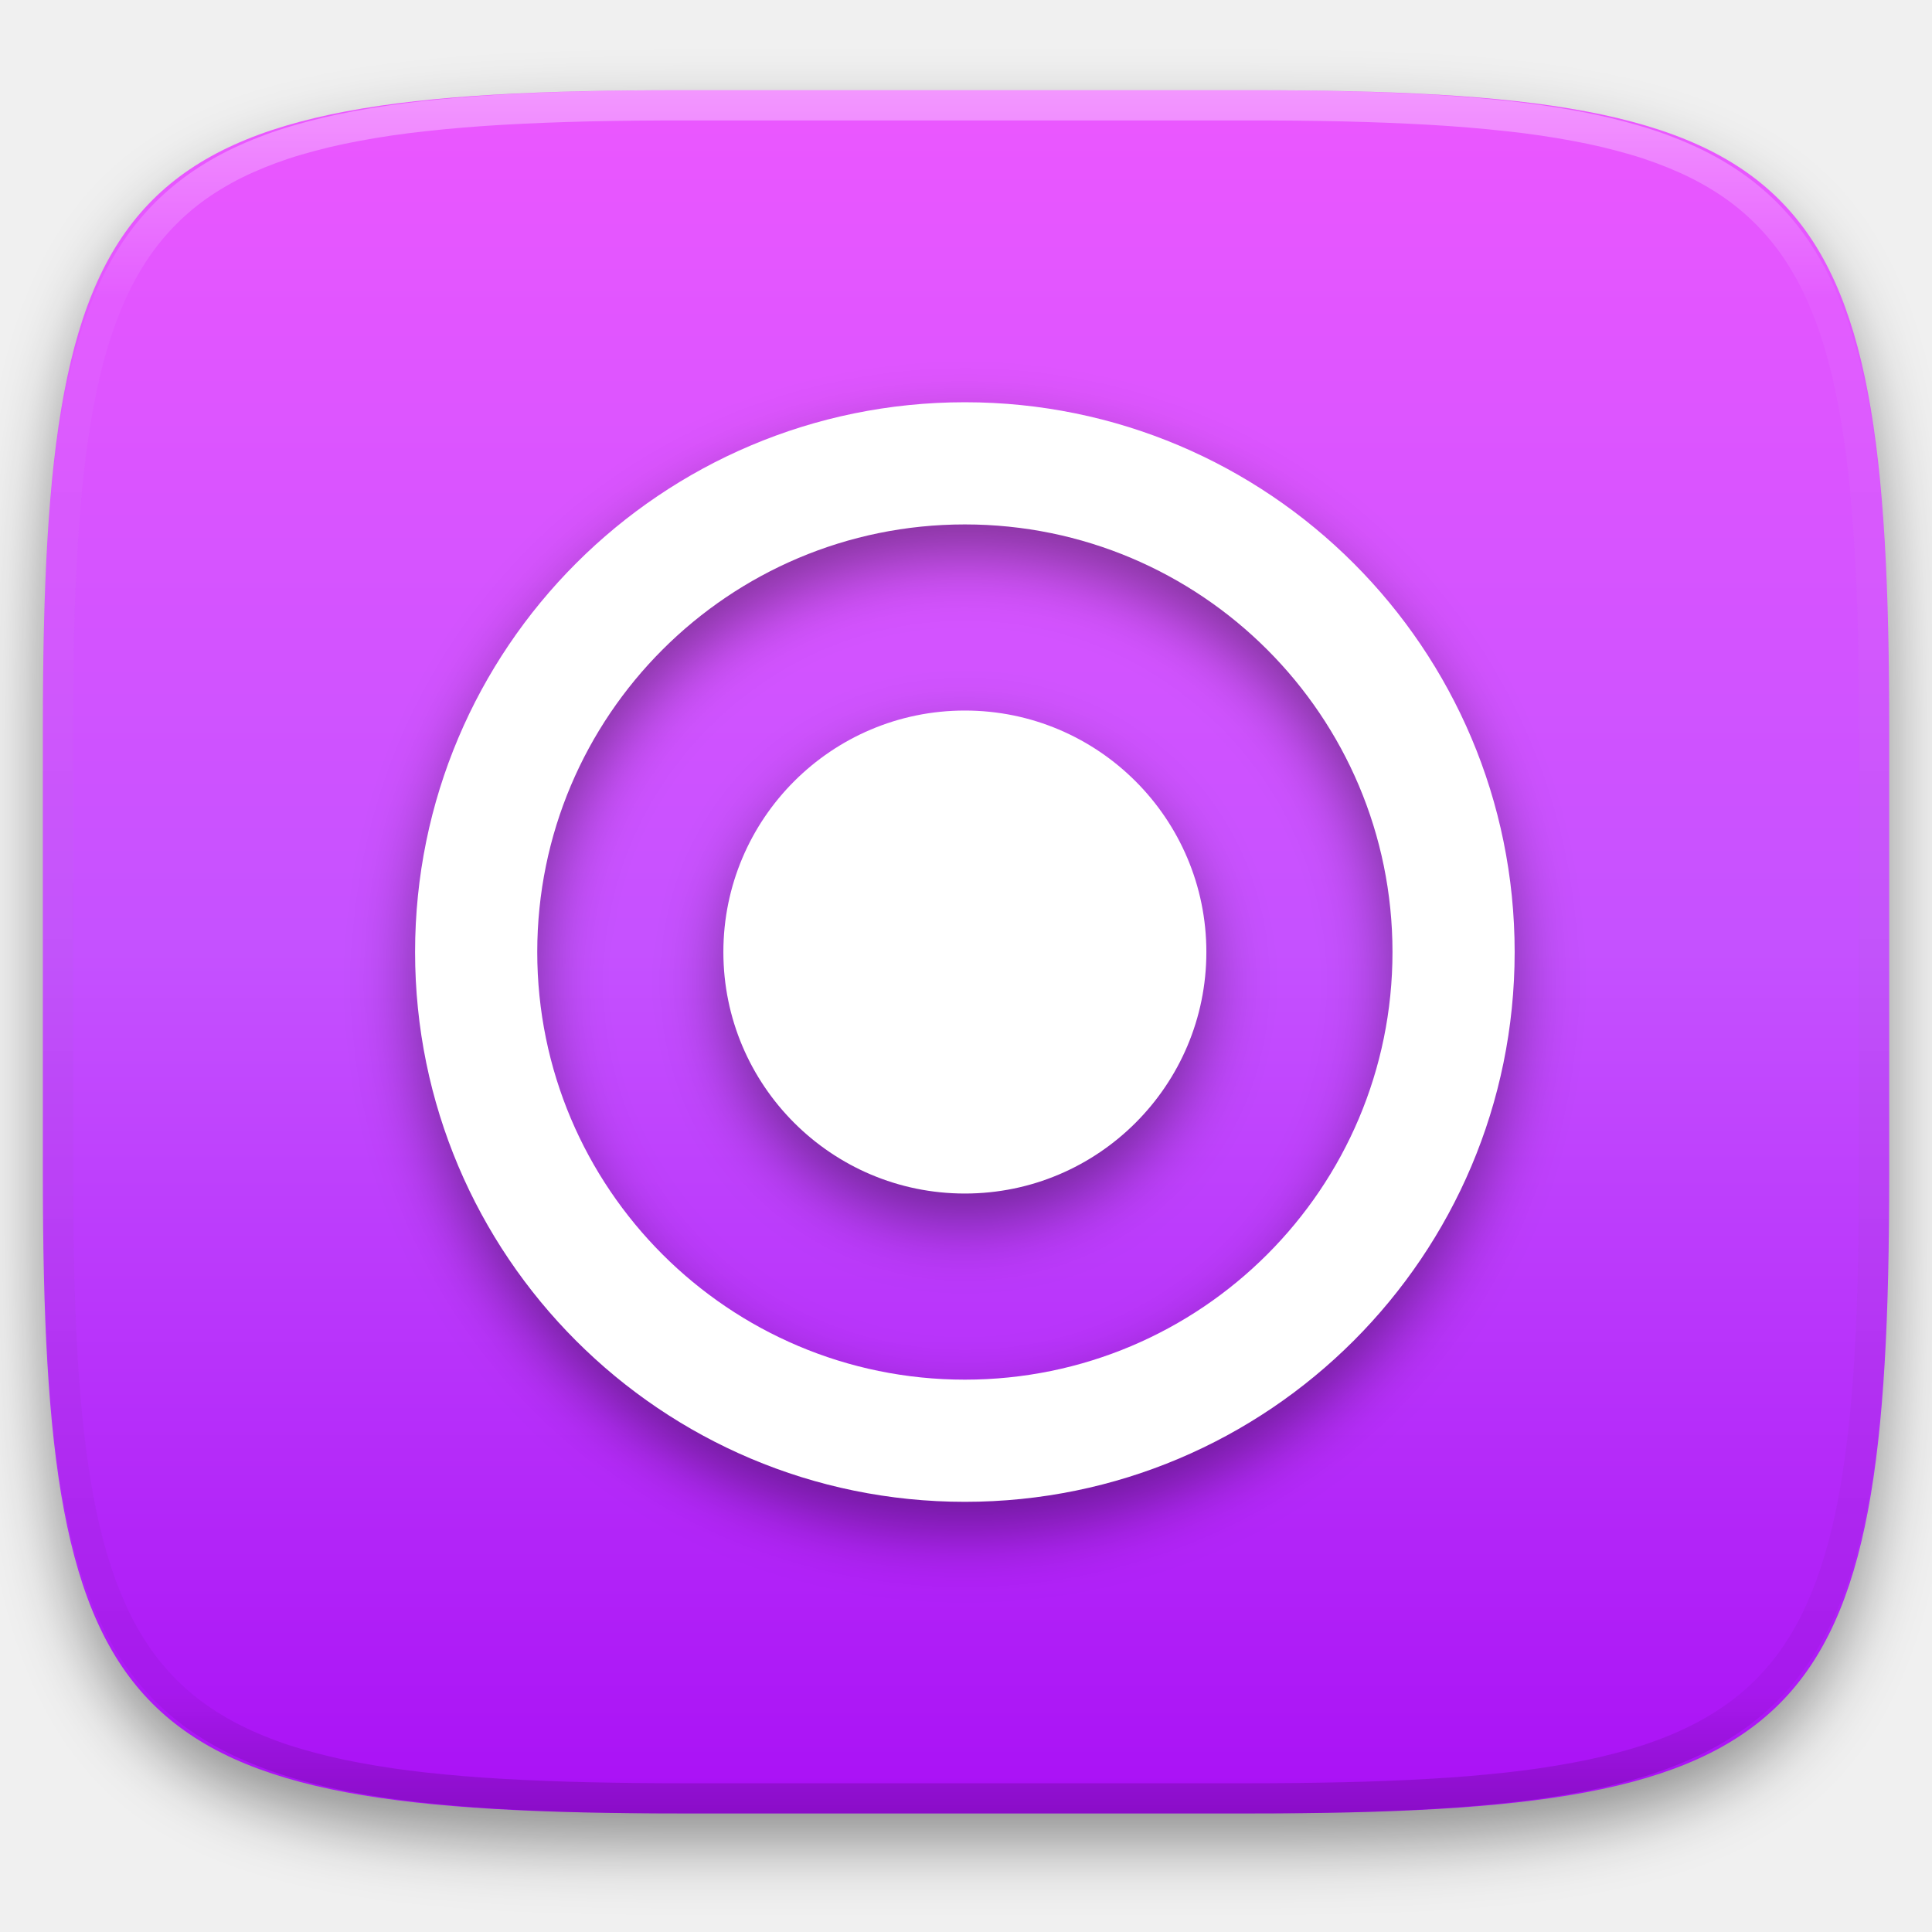
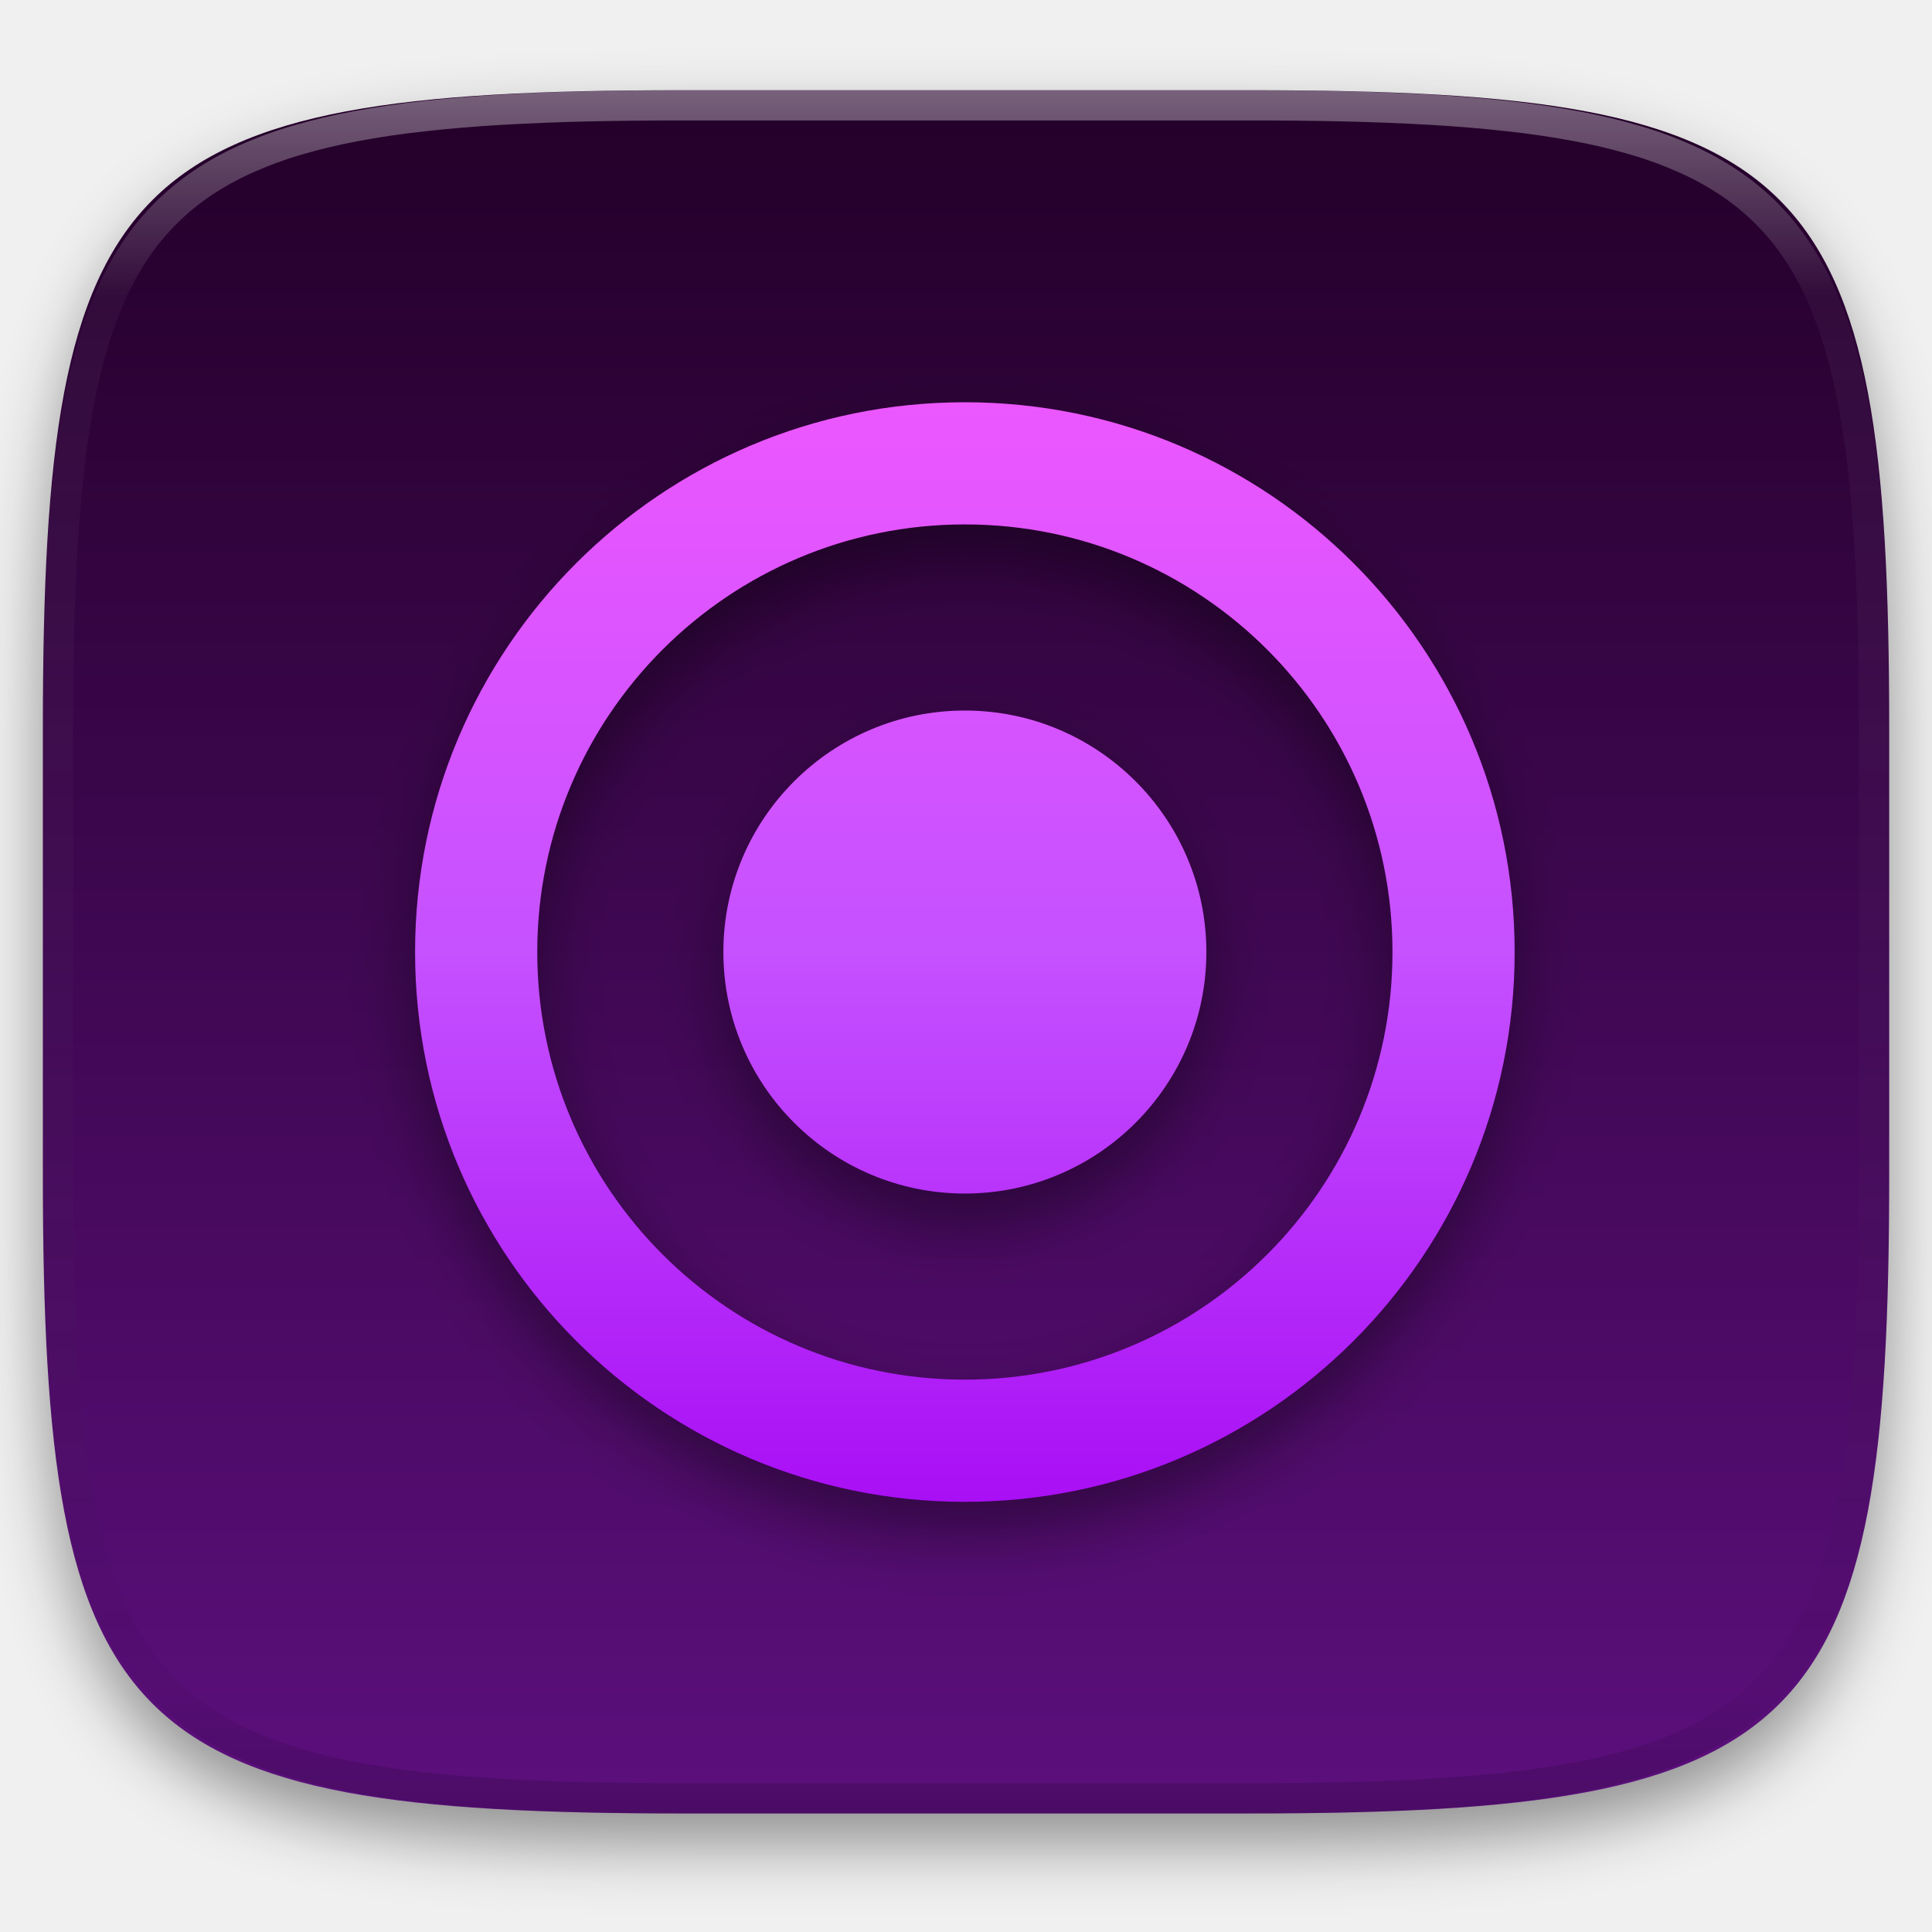
- <svg xmlns="http://www.w3.org/2000/svg" style="isolation:isolate" width="256" height="256" viewBox="0 0 256 256">
+ <svg xmlns="http://www.w3.org/2000/svg" style="isolation:isolate" viewBox="0 0 256 256" width="256" height="256">
  <defs>
-     <filter id="EdEiBnCLpgP7SP4k8mUpDXtreBziGlj3" width="400%" height="400%" x="-200%" y="-200%" color-interpolation-filters="sRGB" filterUnits="objectBoundingBox">
+     <filter id="wpwbOKr3SX7XvBrzo6HXtkSAqAhRwCLy" x="-200%" y="-200%" width="400%" height="400%" filterUnits="objectBoundingBox" color-interpolation-filters="sRGB">
      <feGaussianBlur in="SourceGraphic" stdDeviation="4.294" />
      <feOffset dx="0" dy="4" result="pf_100_offsetBlur" />
-       <feFlood flood-opacity=".4" />
+       <feFlood flood-color="#000000" flood-opacity="0.4" />
      <feComposite in2="pf_100_offsetBlur" operator="in" result="pf_100_dropShadow" />
      <feBlend in="SourceGraphic" in2="pf_100_dropShadow" mode="normal" />
    </filter>
  </defs>
-   <g filter="url(#EdEiBnCLpgP7SP4k8mUpDXtreBziGlj3)">
-     <linearGradient id="_lgradient_13" x1="0" x2="0" y1="0" y2="1" gradientTransform="matrix(244.6483,0,0,228.3384,5.68,11.9516)" gradientUnits="userSpaceOnUse">
-       <stop offset="0%" style="stop-color:#EC57FF" />
-       <stop offset="50%" style="stop-color:#C551FF" />
-       <stop offset="100%" style="stop-color:#A90FF5" />
+   <g filter="url(#wpwbOKr3SX7XvBrzo6HXtkSAqAhRwCLy)">
+     <linearGradient id="_lgradient_43" x1="0" y1="0" x2="-1.8369701987210297e-16" y2="1" gradientTransform="matrix(244.648,0,0,228.338,5.68,11.952)" gradientUnits="userSpaceOnUse">
+       <stop offset="0%" stop-opacity="1" style="stop-color:rgb(35,0,40)" />
+       <stop offset="100%" stop-opacity="1" style="stop-color:rgb(92,15,125)" />
    </linearGradient>
-     <path fill="url(#_lgradient_13)" d="M 165.689 11.952 C 239.745 11.952 250.328 22.509 250.328 96.495 L 250.328 155.746 C 250.328 229.733 239.745 240.29 165.689 240.29 L 90.319 240.29 C 16.264 240.29 5.68 229.733 5.68 155.746 L 5.68 96.495 C 5.68 22.509 16.264 11.952 90.319 11.952 L 165.689 11.952 Z" />
+     <path d=" M 165.689 11.952 C 239.745 11.952 250.328 22.509 250.328 96.495 L 250.328 155.746 C 250.328 229.733 239.745 240.29 165.689 240.29 L 90.319 240.29 C 16.264 240.29 5.68 229.733 5.68 155.746 L 5.68 96.495 C 5.68 22.509 16.264 11.952 90.319 11.952 L 165.689 11.952 Z " id="shape" fill="url(#_lgradient_43)" />
  </g>
-   <g opacity=".4">
-     <linearGradient id="_lgradient_14" x1=".517" x2=".517" y1="0" y2="1" gradientTransform="matrix(244.65,0,0,228.34,5.68,11.95)" gradientUnits="userSpaceOnUse">
-       <stop offset="0%" style="stop-color:#FFF" />
-       <stop offset="12.5%" stop-opacity=".098" style="stop-color:#FFF" />
-       <stop offset="92.5%" stop-opacity=".098" style="stop-color:#000" />
-       <stop offset="100%" stop-opacity=".498" style="stop-color:#000" />
+   <g opacity="0.4">
+     <linearGradient id="_lgradient_44" x1="0.517" y1="0" x2="0.517" y2="1" gradientTransform="matrix(244.65,0,0,228.34,5.68,11.95)" gradientUnits="userSpaceOnUse">
+       <stop offset="0%" stop-opacity="1" style="stop-color:rgb(255,255,255)" />
+       <stop offset="12.5%" stop-opacity="0.098" style="stop-color:rgb(255,255,255)" />
+       <stop offset="92.5%" stop-opacity="0.098" style="stop-color:rgb(0,0,0)" />
+       <stop offset="100%" stop-opacity="0.498" style="stop-color:rgb(0,0,0)" />
    </linearGradient>
-     <path fill="url(#_lgradient_14)" fill-rule="evenodd" d="M 165.068 11.951 C 169.396 11.941 173.724 11.991 178.052 12.089 C 181.927 12.167 185.803 12.315 189.678 12.541 C 193.131 12.737 196.583 13.022 200.026 13.395 C 203.085 13.73 206.144 14.181 209.174 14.741 C 211.889 15.243 214.574 15.881 217.22 16.657 C 219.62 17.355 221.971 18.219 224.243 19.241 C 226.358 20.184 228.384 21.304 230.302 22.591 C 232.142 23.829 233.863 25.244 235.437 26.806 C 237.001 28.378 238.417 30.088 239.656 31.925 C 240.945 33.841 242.066 35.865 243.02 37.967 C 244.043 40.247 244.909 42.585 245.617 44.972 C 246.394 47.615 247.034 50.297 247.535 53.009 C 248.096 56.035 248.548 59.081 248.883 62.136 C 249.257 65.575 249.542 69.014 249.739 72.462 C 249.965 76.323 250.112 80.194 250.201 84.055 C 250.289 88.378 250.339 92.701 250.329 97.014 L 250.329 155.226 C 250.339 159.549 250.289 163.862 250.201 168.185 C 250.112 172.056 249.965 175.917 249.739 179.778 C 249.542 183.226 249.257 186.675 248.883 190.104 C 248.548 193.159 248.096 196.215 247.535 199.241 C 247.034 201.943 246.394 204.625 245.617 207.268 C 244.909 209.655 244.043 212.003 243.02 214.273 C 242.066 216.385 240.945 218.399 239.656 220.315 C 238.417 222.152 237.001 223.872 235.437 225.434 C 233.863 226.996 232.142 228.411 230.302 229.649 C 228.384 230.936 226.358 232.056 224.243 232.999 C 221.971 234.021 219.62 234.885 217.22 235.593 C 214.574 236.369 211.889 237.007 209.174 237.499 C 206.144 238.068 203.085 238.51 200.026 238.845 C 196.583 239.218 193.131 239.503 189.678 239.699 C 185.803 239.925 181.927 240.073 178.052 240.161 C 173.724 240.249 169.396 240.299 165.068 240.289 L 90.942 240.289 C 86.614 240.299 82.286 240.249 77.958 240.161 C 74.083 240.073 70.207 239.925 66.332 239.699 C 62.879 239.503 59.427 239.218 55.984 238.845 C 52.925 238.51 49.866 238.068 46.836 237.499 C 44.121 237.007 41.436 236.369 38.79 235.593 C 36.39 234.885 34.039 234.021 31.767 232.999 C 29.652 232.056 27.626 230.936 25.708 229.649 C 23.868 228.411 22.147 226.996 20.573 225.434 C 19.009 223.872 17.593 222.152 16.354 220.315 C 15.065 218.399 13.944 216.385 12.99 214.273 C 11.967 212.003 11.101 209.655 10.393 207.268 C 9.616 204.625 8.976 201.943 8.475 199.241 C 7.914 196.215 7.462 193.159 7.127 190.104 C 6.753 186.675 6.468 183.226 6.271 179.778 C 6.045 175.917 5.898 172.056 5.809 168.185 C 5.721 163.862 5.671 159.549 5.681 155.226 L 5.681 97.014 C 5.671 92.701 5.721 88.378 5.809 84.055 C 5.898 80.194 6.045 76.323 6.271 72.462 C 6.468 69.014 6.753 65.575 7.127 62.136 C 7.462 59.081 7.914 56.035 8.475 53.009 C 8.976 50.297 9.616 47.615 10.393 44.972 C 11.101 42.585 11.967 40.247 12.99 37.967 C 13.944 35.865 15.065 33.841 16.354 31.925 C 17.593 30.088 19.009 28.378 20.573 26.806 C 22.147 25.244 23.868 23.829 25.708 22.591 C 27.626 21.304 29.652 20.184 31.767 19.241 C 34.039 18.219 36.39 17.355 38.79 16.657 C 41.436 15.881 44.121 15.243 46.836 14.741 C 49.866 14.181 52.925 13.73 55.984 13.395 C 59.427 13.022 62.879 12.737 66.332 12.541 C 70.207 12.315 74.083 12.167 77.958 12.089 C 82.286 11.991 86.614 11.941 90.942 11.951 L 165.068 11.951 Z M 165.078 15.96 C 169.376 15.95 173.675 15.999 177.973 16.087 C 181.8 16.176 185.626 16.323 189.452 16.539 C 192.836 16.736 196.219 17.011 199.583 17.384 C 202.554 17.699 205.515 18.131 208.446 18.681 C 211.023 19.153 213.58 19.762 216.099 20.499 C 218.322 21.147 220.495 21.953 222.6 22.896 C 224.509 23.751 226.338 24.763 228.069 25.922 C 229.692 27.013 231.207 28.26 232.594 29.646 C 233.981 31.031 235.23 32.544 236.332 34.165 C 237.492 35.894 238.506 37.712 239.361 39.608 C 240.306 41.72 241.112 43.892 241.761 46.102 C 242.509 48.617 243.109 51.162 243.591 53.736 C 244.132 56.664 244.565 59.611 244.889 62.578 C 245.263 65.938 245.539 69.308 245.735 72.688 C 245.952 76.51 246.109 80.322 246.188 84.144 C 246.276 88.437 246.325 92.721 246.325 97.014 C 246.325 97.014 246.325 97.014 246.325 97.014 L 246.325 155.226 C 246.325 155.226 246.325 155.226 246.325 155.226 C 246.325 159.519 246.276 163.803 246.188 168.096 C 246.109 171.918 245.952 175.74 245.735 179.552 C 245.539 182.932 245.263 186.302 244.889 189.672 C 244.565 192.629 244.132 195.576 243.591 198.504 C 243.109 201.078 242.509 203.623 241.761 206.138 C 241.112 208.358 240.306 210.52 239.361 212.632 C 238.506 214.528 237.492 216.356 236.332 218.075 C 235.23 219.706 233.981 221.219 232.594 222.604 C 231.207 223.98 229.692 225.227 228.069 226.318 C 226.338 227.477 224.509 228.489 222.6 229.344 C 220.495 230.297 218.322 231.093 216.099 231.741 C 213.58 232.478 211.023 233.087 208.446 233.559 C 205.515 234.109 202.554 234.541 199.583 234.865 C 196.219 235.229 192.836 235.514 189.452 235.701 C 185.626 235.917 181.8 236.074 177.973 236.153 C 173.675 236.251 169.376 236.29 165.078 236.29 C 165.078 236.29 165.078 236.29 165.068 236.29 L 90.942 236.29 C 90.932 236.29 90.932 236.29 90.932 236.29 C 86.634 236.29 82.335 236.251 78.037 236.153 C 74.21 236.074 70.384 235.917 66.558 235.701 C 63.174 235.514 59.791 235.229 56.427 234.865 C 53.456 234.541 50.495 234.109 47.564 233.559 C 44.987 233.087 42.43 232.478 39.911 231.741 C 37.688 231.093 35.515 230.297 33.41 229.344 C 31.501 228.489 29.672 227.477 27.941 226.318 C 26.318 225.227 24.803 223.98 23.416 222.604 C 22.029 221.219 20.78 219.706 19.678 218.075 C 18.518 216.356 17.504 214.528 16.649 212.632 C 15.704 210.52 14.898 208.358 14.249 206.138 C 13.501 203.623 12.901 201.078 12.419 198.504 C 11.878 195.576 11.445 192.629 11.121 189.672 C 10.747 186.302 10.472 182.932 10.275 179.552 C 10.058 175.74 9.901 171.918 9.822 168.096 C 9.734 163.803 9.685 159.519 9.685 155.226 C 9.685 155.226 9.685 155.226 9.685 155.226 L 9.685 97.014 C 9.685 97.014 9.685 97.014 9.685 97.014 C 9.685 92.721 9.734 88.437 9.822 84.144 C 9.901 80.322 10.058 76.51 10.275 72.688 C 10.472 69.308 10.747 65.938 11.121 62.578 C 11.445 59.611 11.878 56.664 12.419 53.736 C 12.901 51.162 13.501 48.617 14.249 46.102 C 14.898 43.892 15.704 41.72 16.649 39.608 C 17.504 37.712 18.518 35.894 19.678 34.165 C 20.78 32.544 22.029 31.031 23.416 29.646 C 24.803 28.26 26.318 27.013 27.941 25.922 C 29.672 24.763 31.501 23.751 33.41 22.896 C 35.515 21.953 37.688 21.147 39.911 20.499 C 42.43 19.762 44.987 19.153 47.564 18.681 C 50.495 18.131 53.456 17.699 56.427 17.384 C 59.791 17.011 63.174 16.736 66.558 16.539 C 70.384 16.323 74.21 16.176 78.037 16.087 C 82.335 15.999 86.634 15.95 90.932 15.96 C 90.932 15.96 90.932 15.96 90.942 15.96 L 165.068 15.96 C 165.078 15.96 165.078 15.96 165.078 15.96 Z" />
+     <path d=" M 165.068 11.951 C 169.396 11.941 173.724 11.991 178.052 12.089 C 181.927 12.167 185.803 12.315 189.678 12.541 C 193.131 12.737 196.583 13.022 200.026 13.395 C 203.085 13.73 206.144 14.181 209.174 14.741 C 211.889 15.243 214.574 15.881 217.22 16.657 C 219.62 17.355 221.971 18.219 224.243 19.241 C 226.358 20.184 228.384 21.304 230.302 22.591 C 232.142 23.829 233.863 25.244 235.437 26.806 C 237.001 28.378 238.417 30.088 239.656 31.925 C 240.945 33.841 242.066 35.865 243.02 37.967 C 244.043 40.247 244.909 42.585 245.617 44.972 C 246.394 47.615 247.034 50.297 247.535 53.009 C 248.096 56.035 248.548 59.081 248.883 62.136 C 249.257 65.575 249.542 69.014 249.739 72.462 C 249.965 76.323 250.112 80.194 250.201 84.055 C 250.289 88.378 250.339 92.701 250.329 97.014 L 250.329 155.226 C 250.339 159.549 250.289 163.862 250.201 168.185 C 250.112 172.056 249.965 175.917 249.739 179.778 C 249.542 183.226 249.257 186.675 248.883 190.104 C 248.548 193.159 248.096 196.215 247.535 199.241 C 247.034 201.943 246.394 204.625 245.617 207.268 C 244.909 209.655 244.043 212.003 243.02 214.273 C 242.066 216.385 240.945 218.399 239.656 220.315 C 238.417 222.152 237.001 223.872 235.437 225.434 C 233.863 226.996 232.142 228.411 230.302 229.649 C 228.384 230.936 226.358 232.056 224.243 232.999 C 221.971 234.021 219.62 234.885 217.22 235.593 C 214.574 236.369 211.889 237.007 209.174 237.499 C 206.144 238.068 203.085 238.51 200.026 238.845 C 196.583 239.218 193.131 239.503 189.678 239.699 C 185.803 239.925 181.927 240.073 178.052 240.161 C 173.724 240.249 169.396 240.299 165.068 240.289 L 90.942 240.289 C 86.614 240.299 82.286 240.249 77.958 240.161 C 74.083 240.073 70.207 239.925 66.332 239.699 C 62.879 239.503 59.427 239.218 55.984 238.845 C 52.925 238.51 49.866 238.068 46.836 237.499 C 44.121 237.007 41.436 236.369 38.79 235.593 C 36.39 234.885 34.039 234.021 31.767 232.999 C 29.652 232.056 27.626 230.936 25.708 229.649 C 23.868 228.411 22.147 226.996 20.573 225.434 C 19.009 223.872 17.593 222.152 16.354 220.315 C 15.065 218.399 13.944 216.385 12.99 214.273 C 11.967 212.003 11.101 209.655 10.393 207.268 C 9.616 204.625 8.976 201.943 8.475 199.241 C 7.914 196.215 7.462 193.159 7.127 190.104 C 6.753 186.675 6.468 183.226 6.271 179.778 C 6.045 175.917 5.898 172.056 5.809 168.185 C 5.721 163.862 5.671 159.549 5.681 155.226 L 5.681 97.014 C 5.671 92.701 5.721 88.378 5.809 84.055 C 5.898 80.194 6.045 76.323 6.271 72.462 C 6.468 69.014 6.753 65.575 7.127 62.136 C 7.462 59.081 7.914 56.035 8.475 53.009 C 8.976 50.297 9.616 47.615 10.393 44.972 C 11.101 42.585 11.967 40.247 12.99 37.967 C 13.944 35.865 15.065 33.841 16.354 31.925 C 17.593 30.088 19.009 28.378 20.573 26.806 C 22.147 25.244 23.868 23.829 25.708 22.591 C 27.626 21.304 29.652 20.184 31.767 19.241 C 34.039 18.219 36.39 17.355 38.79 16.657 C 41.436 15.881 44.121 15.243 46.836 14.741 C 49.866 14.181 52.925 13.73 55.984 13.395 C 59.427 13.022 62.879 12.737 66.332 12.541 C 70.207 12.315 74.083 12.167 77.958 12.089 C 82.286 11.991 86.614 11.941 90.942 11.951 L 165.068 11.951 Z  M 165.078 15.96 C 169.376 15.95 173.675 15.999 177.973 16.087 C 181.8 16.176 185.626 16.323 189.452 16.539 C 192.836 16.736 196.219 17.011 199.583 17.384 C 202.554 17.699 205.515 18.131 208.446 18.681 C 211.023 19.153 213.58 19.762 216.099 20.499 C 218.322 21.147 220.495 21.953 222.6 22.896 C 224.509 23.751 226.338 24.763 228.069 25.922 C 229.692 27.013 231.207 28.26 232.594 29.646 C 233.981 31.031 235.23 32.544 236.332 34.165 C 237.492 35.894 238.506 37.712 239.361 39.608 C 240.306 41.72 241.112 43.892 241.761 46.102 C 242.509 48.617 243.109 51.162 243.591 53.736 C 244.132 56.664 244.565 59.611 244.889 62.578 C 245.263 65.938 245.539 69.308 245.735 72.688 C 245.952 76.51 246.109 80.322 246.188 84.144 C 246.276 88.437 246.325 92.721 246.325 97.014 C 246.325 97.014 246.325 97.014 246.325 97.014 L 246.325 155.226 C 246.325 155.226 246.325 155.226 246.325 155.226 C 246.325 159.519 246.276 163.803 246.188 168.096 C 246.109 171.918 245.952 175.74 245.735 179.552 C 245.539 182.932 245.263 186.302 244.889 189.672 C 244.565 192.629 244.132 195.576 243.591 198.504 C 243.109 201.078 242.509 203.623 241.761 206.138 C 241.112 208.358 240.306 210.52 239.361 212.632 C 238.506 214.528 237.492 216.356 236.332 218.075 C 235.23 219.706 233.981 221.219 232.594 222.604 C 231.207 223.98 229.692 225.227 228.069 226.318 C 226.338 227.477 224.509 228.489 222.6 229.344 C 220.495 230.297 218.322 231.093 216.099 231.741 C 213.58 232.478 211.023 233.087 208.446 233.559 C 205.515 234.109 202.554 234.541 199.583 234.865 C 196.219 235.229 192.836 235.514 189.452 235.701 C 185.626 235.917 181.8 236.074 177.973 236.153 C 173.675 236.251 169.376 236.29 165.078 236.29 C 165.078 236.29 165.078 236.29 165.068 236.29 L 90.942 236.29 C 90.932 236.29 90.932 236.29 90.932 236.29 C 86.634 236.29 82.335 236.251 78.037 236.153 C 74.21 236.074 70.384 235.917 66.558 235.701 C 63.174 235.514 59.791 235.229 56.427 234.865 C 53.456 234.541 50.495 234.109 47.564 233.559 C 44.987 233.087 42.43 232.478 39.911 231.741 C 37.688 231.093 35.515 230.297 33.41 229.344 C 31.501 228.489 29.672 227.477 27.941 226.318 C 26.318 225.227 24.803 223.98 23.416 222.604 C 22.029 221.219 20.78 219.706 19.678 218.075 C 18.518 216.356 17.504 214.528 16.649 212.632 C 15.704 210.52 14.898 208.358 14.249 206.138 C 13.501 203.623 12.901 201.078 12.419 198.504 C 11.878 195.576 11.445 192.629 11.121 189.672 C 10.747 186.302 10.472 182.932 10.275 179.552 C 10.058 175.74 9.901 171.918 9.822 168.096 C 9.734 163.803 9.685 159.519 9.685 155.226 C 9.685 155.226 9.685 155.226 9.685 155.226 L 9.685 97.014 C 9.685 97.014 9.685 97.014 9.685 97.014 C 9.685 92.721 9.734 88.437 9.822 84.144 C 9.901 80.322 10.058 76.51 10.275 72.688 C 10.472 69.308 10.747 65.938 11.121 62.578 C 11.445 59.611 11.878 56.664 12.419 53.736 C 12.901 51.162 13.501 48.617 14.249 46.102 C 14.898 43.892 15.704 41.72 16.649 39.608 C 17.504 37.712 18.518 35.894 19.678 34.165 C 20.78 32.544 22.029 31.031 23.416 29.646 C 24.803 28.26 26.318 27.013 27.941 25.922 C 29.672 24.763 31.501 23.751 33.41 22.896 C 35.515 21.953 37.688 21.147 39.911 20.499 C 42.43 19.762 44.987 19.153 47.564 18.681 C 50.495 18.131 53.456 17.699 56.427 17.384 C 59.791 17.011 63.174 16.736 66.558 16.539 C 70.384 16.323 74.21 16.176 78.037 16.087 C 82.335 15.999 86.634 15.95 90.932 15.96 C 90.932 15.96 90.932 15.96 90.942 15.96 L 165.068 15.96 C 165.078 15.96 165.078 15.96 165.078 15.96 Z " fill-rule="evenodd" id="highlight" fill="url(#_lgradient_44)" />
  </g>
  <defs>
-     <filter id="T21GoaFuVg0rCvzuTEVDAiCPrz2ayIFw" width="400%" height="400%" x="-200%" y="-200%" color-interpolation-filters="sRGB" filterUnits="objectBoundingBox">
+     <filter id="AHLHhW3L6u1w3YEHBu8ZC9btjA1e6dw9" x="-200%" y="-200%" width="400%" height="400%" filterUnits="objectBoundingBox" color-interpolation-filters="sRGB">
      <feGaussianBlur stdDeviation="4.294" />
    </filter>
  </defs>
-   <g opacity=".4" filter="url(#T21GoaFuVg0rCvzuTEVDAiCPrz2ayIFw)">
-     <path fill-rule="evenodd" d="M 127.85 73.489 C 96.557 73.489 71.189 98.857 71.189 130.15 C 71.189 161.443 96.557 186.811 127.85 186.811 C 159.143 186.811 184.511 161.443 184.511 130.15 C 184.511 98.857 159.143 73.489 127.85 73.489 L 127.85 73.489 Z M 127.85 57.3 C 168.084 57.3 200.7 89.916 200.7 130.15 C 200.7 170.384 168.084 203 127.85 203 C 87.616 203 55 170.384 55 130.15 C 55 89.916 87.616 57.3 127.85 57.3 L 127.85 57.3 Z M 95.85 130.15 C 95.85 112.489 110.189 98.15 127.85 98.15 C 145.511 98.15 159.85 112.489 159.85 130.15 C 159.85 147.811 145.511 162.15 127.85 162.15 C 110.189 162.15 95.85 147.811 95.85 130.15 Z" />
+   <g opacity="0.4" filter="url(#AHLHhW3L6u1w3YEHBu8ZC9btjA1e6dw9)">
+     <path d=" M 127.85 73.489 C 96.557 73.489 71.189 98.857 71.189 130.15 C 71.189 161.443 96.557 186.811 127.85 186.811 C 159.143 186.811 184.511 161.443 184.511 130.15 C 184.511 98.857 159.143 73.489 127.85 73.489 L 127.85 73.489 Z  M 127.85 57.3 C 168.084 57.3 200.7 89.916 200.7 130.15 C 200.7 170.384 168.084 203 127.85 203 C 87.616 203 55 170.384 55 130.15 C 55 89.916 87.616 57.3 127.85 57.3 L 127.85 57.3 Z  M 95.85 130.15 C 95.85 112.489 110.189 98.15 127.85 98.15 C 145.511 98.15 159.85 112.489 159.85 130.15 C 159.85 147.811 145.511 162.15 127.85 162.15 C 110.189 162.15 95.85 147.811 95.85 130.15 Z " fill-rule="evenodd" id="shadow" fill="rgb(0,0,0)" />
  </g>
-   <path fill="#FFFFFF" fill-rule="evenodd" d="M 127.85 69.489 C 96.557 69.489 71.189 94.857 71.189 126.15 C 71.189 157.443 96.557 182.811 127.85 182.811 C 159.143 182.811 184.511 157.443 184.511 126.15 C 184.511 94.857 159.143 69.489 127.85 69.489 L 127.85 69.489 Z M 127.85 53.3 C 168.084 53.3 200.7 85.916 200.7 126.15 C 200.7 166.384 168.084 199 127.85 199 C 87.616 199 55 166.384 55 126.15 C 55 85.916 87.616 53.3 127.85 53.3 L 127.85 53.3 Z M 95.85 126.15 C 95.85 108.489 110.189 94.15 127.85 94.15 C 145.511 94.15 159.85 108.489 159.85 126.15 C 159.85 143.811 145.511 158.15 127.85 158.15 C 110.189 158.15 95.85 143.811 95.85 126.15 Z" />
+   <linearGradient id="_lgradient_45" x1="0" y1="0" x2="-1.8369701987210297e-16" y2="1" gradientTransform="matrix(145.7,0,0,145.7,55,53.3)" gradientUnits="userSpaceOnUse">
+     <stop offset="0%" stop-opacity="1" style="stop-color:rgb(236,87,255)" />
+     <stop offset="50%" stop-opacity="1" style="stop-color:rgb(197,81,255)" />
+     <stop offset="100%" stop-opacity="1" style="stop-color:rgb(169,15,245)" />
+   </linearGradient>
+   <path d=" M 127.85 69.489 C 96.557 69.489 71.189 94.857 71.189 126.15 C 71.189 157.443 96.557 182.811 127.85 182.811 C 159.143 182.811 184.511 157.443 184.511 126.15 C 184.511 94.857 159.143 69.489 127.85 69.489 L 127.85 69.489 Z  M 127.85 53.3 C 168.084 53.3 200.7 85.916 200.7 126.15 C 200.7 166.384 168.084 199 127.85 199 C 87.616 199 55 166.384 55 126.15 C 55 85.916 87.616 53.3 127.85 53.3 L 127.85 53.3 Z  M 95.85 126.15 C 95.85 108.489 110.189 94.15 127.85 94.15 C 145.511 94.15 159.85 108.489 159.85 126.15 C 159.85 143.811 145.511 158.15 127.85 158.15 C 110.189 158.15 95.85 143.811 95.85 126.15 Z " fill-rule="evenodd" id="solid" fill="url(#_lgradient_45)" />
</svg>
